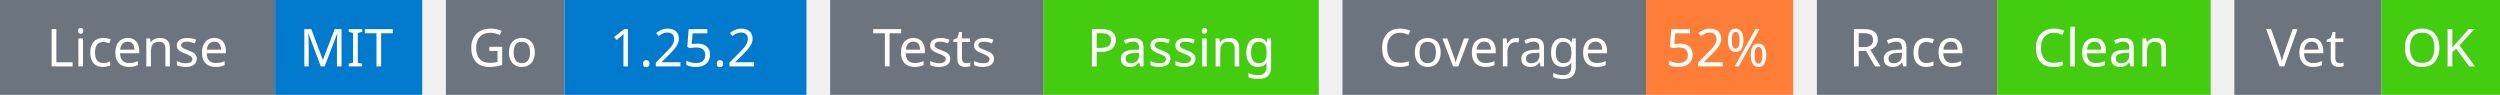
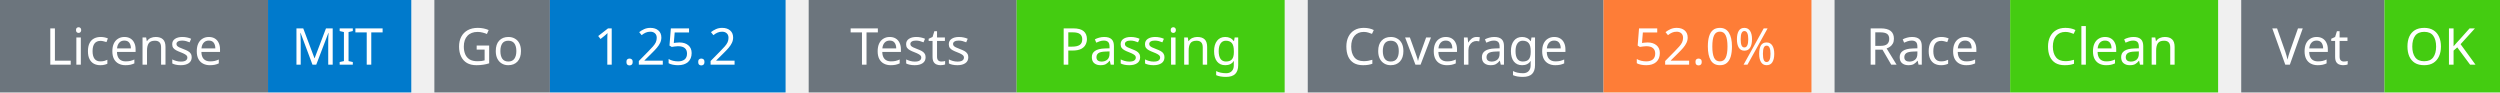
- <svg xmlns="http://www.w3.org/2000/svg" width="527" height="20" viewBox="0 0 527 20">
+ <svg xmlns="http://www.w3.org/2000/svg" width="541" height="20" viewBox="0 0 541 20">
  <g transform="translate(0, 0)">
    <rect x="0" y="0" width="58" height="20" fill="#6c757d" />
    <rect x="58" y="0" width="31" height="20" fill="#007acc" />
    <text x="29" y="14" text-anchor="middle" font-family="sans-serif" font-size="11" fill="white">License</text>
    <text x="73" y="14" text-anchor="middle" font-family="sans-serif" font-size="11" fill="white">MIT</text>
  </g>
  <g transform="translate(94, 0)">
    <rect x="0" y="0" width="25" height="20" fill="#6c757d" />
    <rect x="25" y="0" width="51" height="20" fill="#007acc" />
    <text x="12" y="14" text-anchor="middle" font-family="sans-serif" font-size="11" fill="white">Go</text>
    <text x="50" y="14" text-anchor="middle" font-family="sans-serif" font-size="11" fill="white">1.25.2</text>
  </g>
  <g transform="translate(175, 0)">
    <rect x="0" y="0" width="45" height="20" fill="#6c757d" />
    <rect x="45" y="0" width="58" height="20" fill="#4c1" />
    <text x="22" y="14" text-anchor="middle" font-family="sans-serif" font-size="11" fill="white">Tests</text>
    <text x="74" y="14" text-anchor="middle" font-family="sans-serif" font-size="11" fill="white">Passing</text>
  </g>
  <g transform="translate(283, 0)">
    <rect x="0" y="0" width="64" height="20" fill="#6c757d" />
-     <rect x="64" y="0" width="31" height="20" fill="#fe7d37" />
+     <rect x="64" y="0" width="45" height="20" fill="#fe7d37" />
    <text x="32" y="14" text-anchor="middle" font-family="sans-serif" font-size="11" fill="white">Coverage</text>
-     <text x="79" y="14" text-anchor="middle" font-family="sans-serif" font-size="11" fill="white">52%</text>
+     <text x="86" y="14" text-anchor="middle" font-family="sans-serif" font-size="11" fill="white">52.0%</text>
  </g>
-   <g transform="translate(383, 0)">
+   <g transform="translate(397, 0)">
    <rect x="0" y="0" width="38" height="20" fill="#6c757d" />
    <rect x="38" y="0" width="45" height="20" fill="#4c1" />
    <text x="19" y="14" text-anchor="middle" font-family="sans-serif" font-size="11" fill="white">Race</text>
    <text x="60" y="14" text-anchor="middle" font-family="sans-serif" font-size="11" fill="white">Clean</text>
  </g>
-   <g transform="translate(471, 0)">
+   <g transform="translate(485, 0)">
    <rect x="0" y="0" width="31" height="20" fill="#6c757d" />
    <rect x="31" y="0" width="25" height="20" fill="#4c1" />
    <text x="15" y="14" text-anchor="middle" font-family="sans-serif" font-size="11" fill="white">Vet</text>
    <text x="43" y="14" text-anchor="middle" font-family="sans-serif" font-size="11" fill="white">OK</text>
  </g>
</svg>
